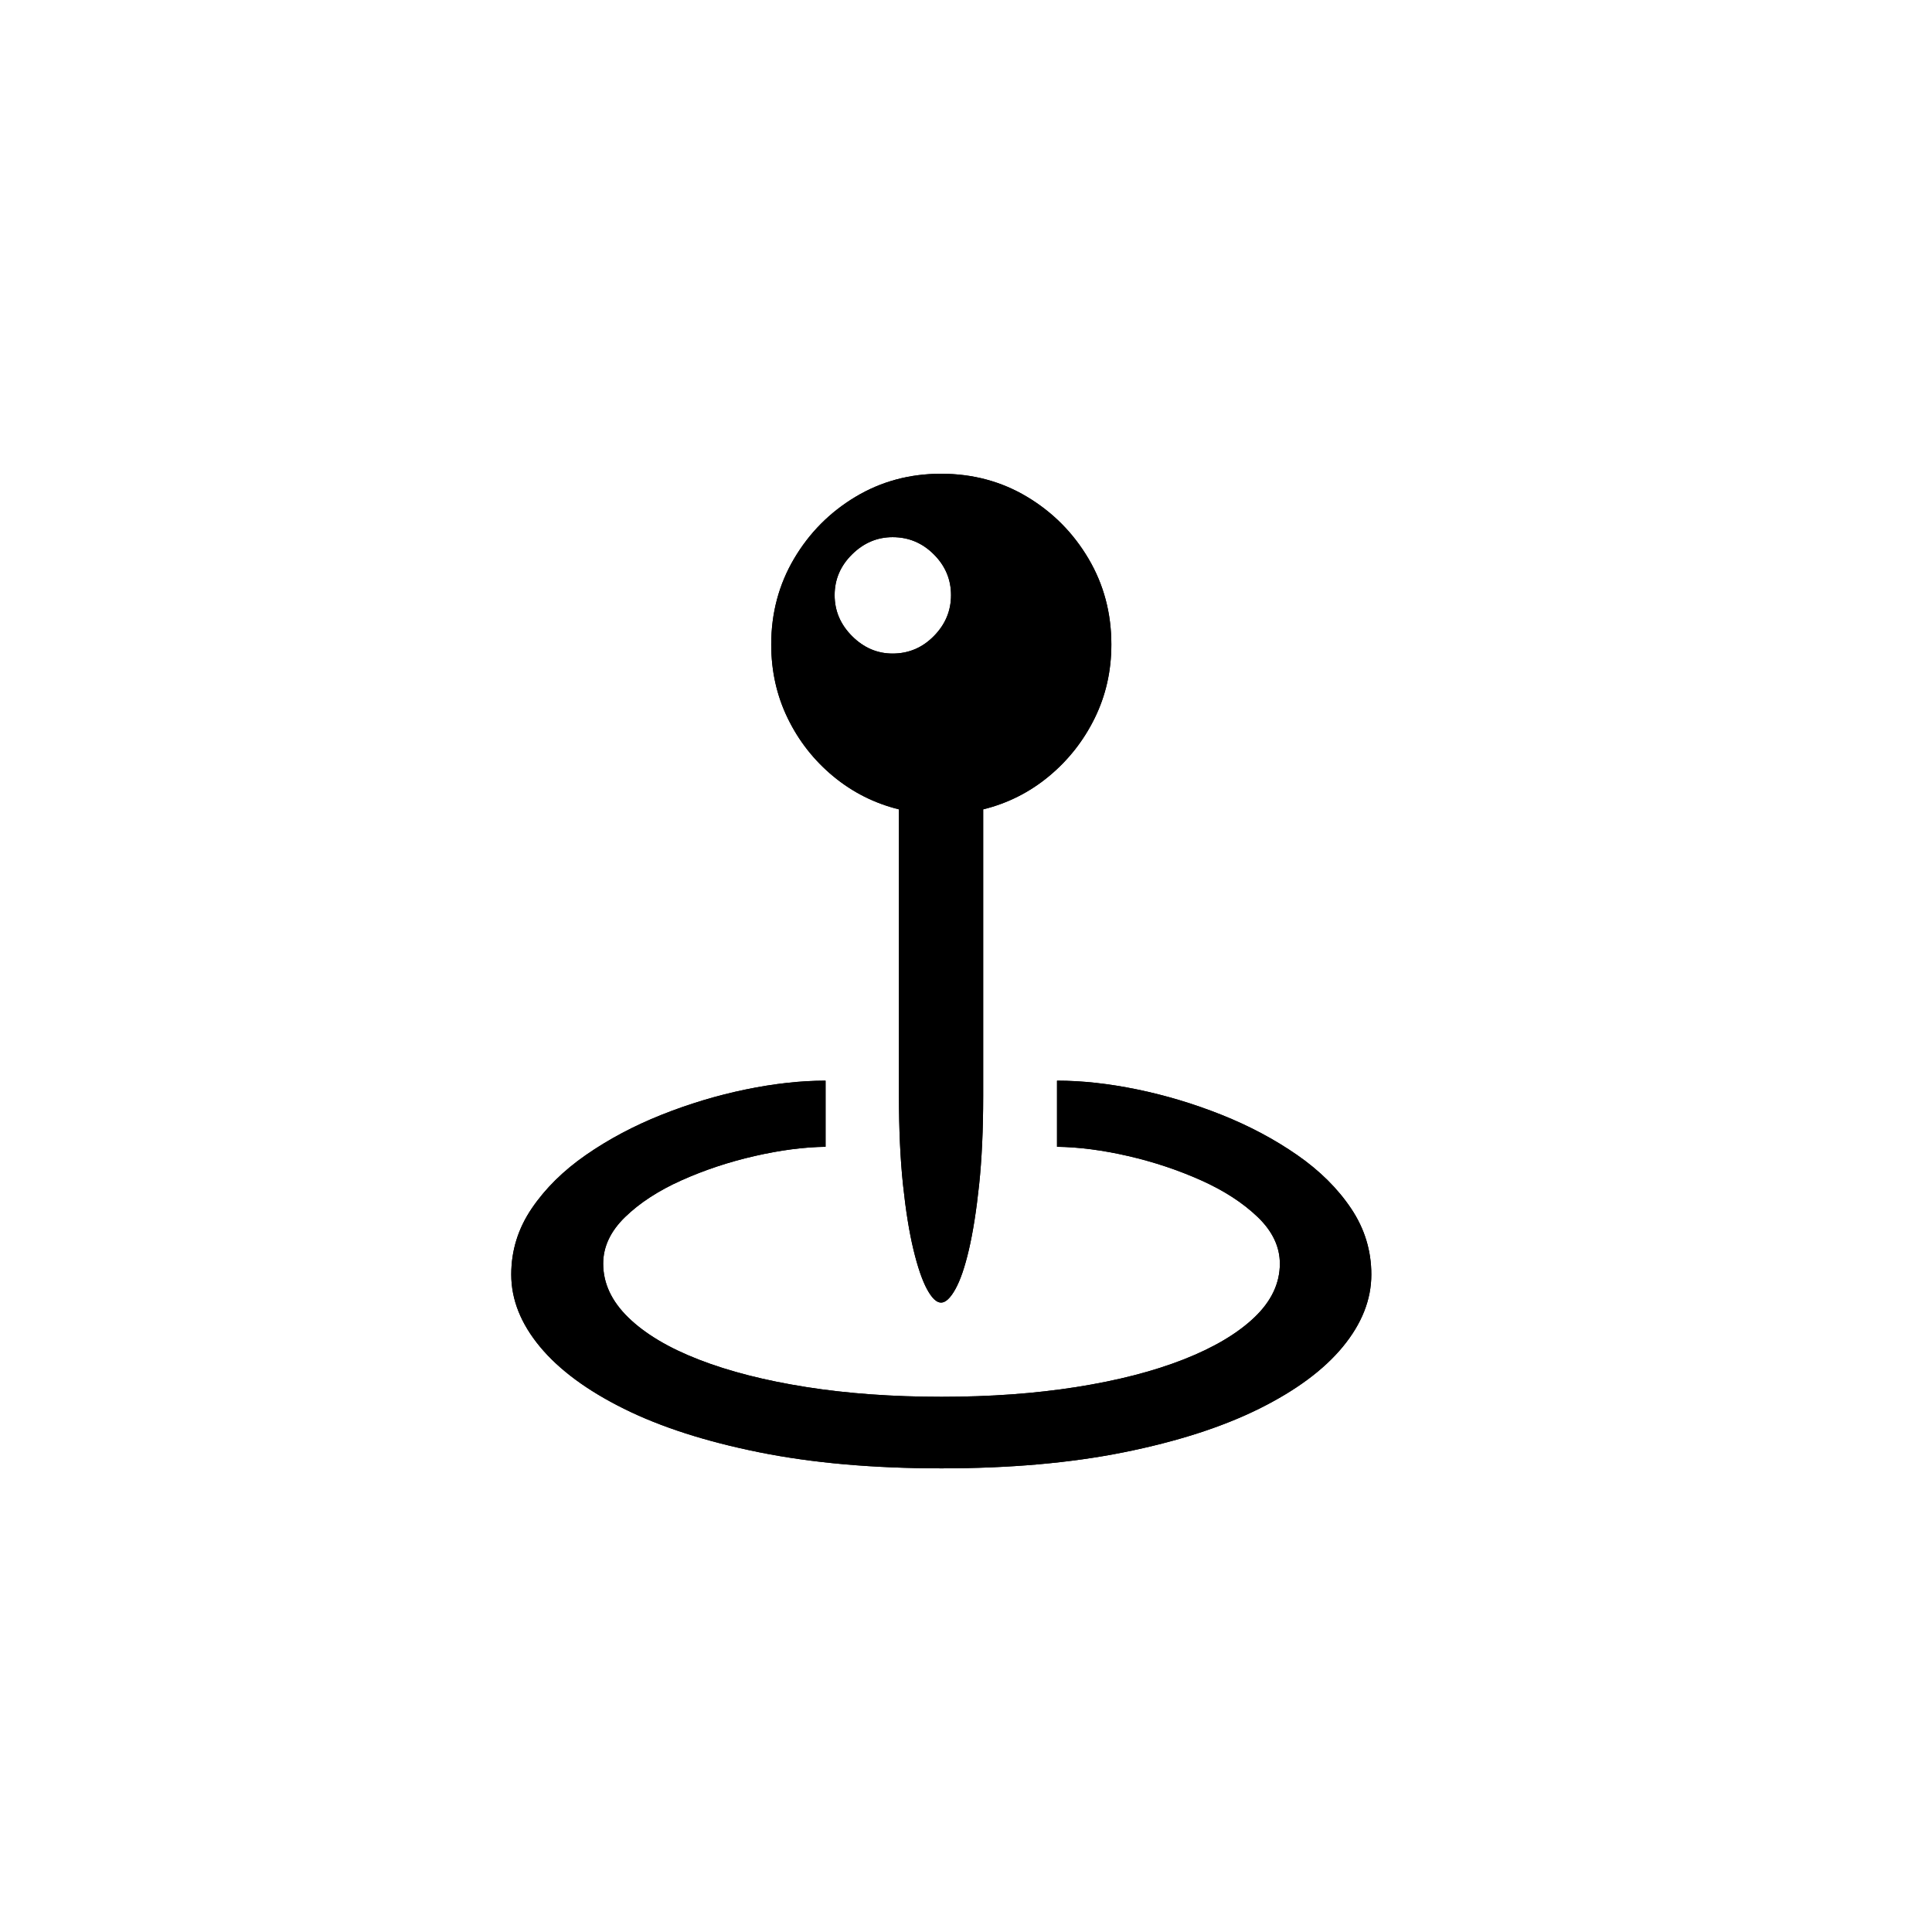
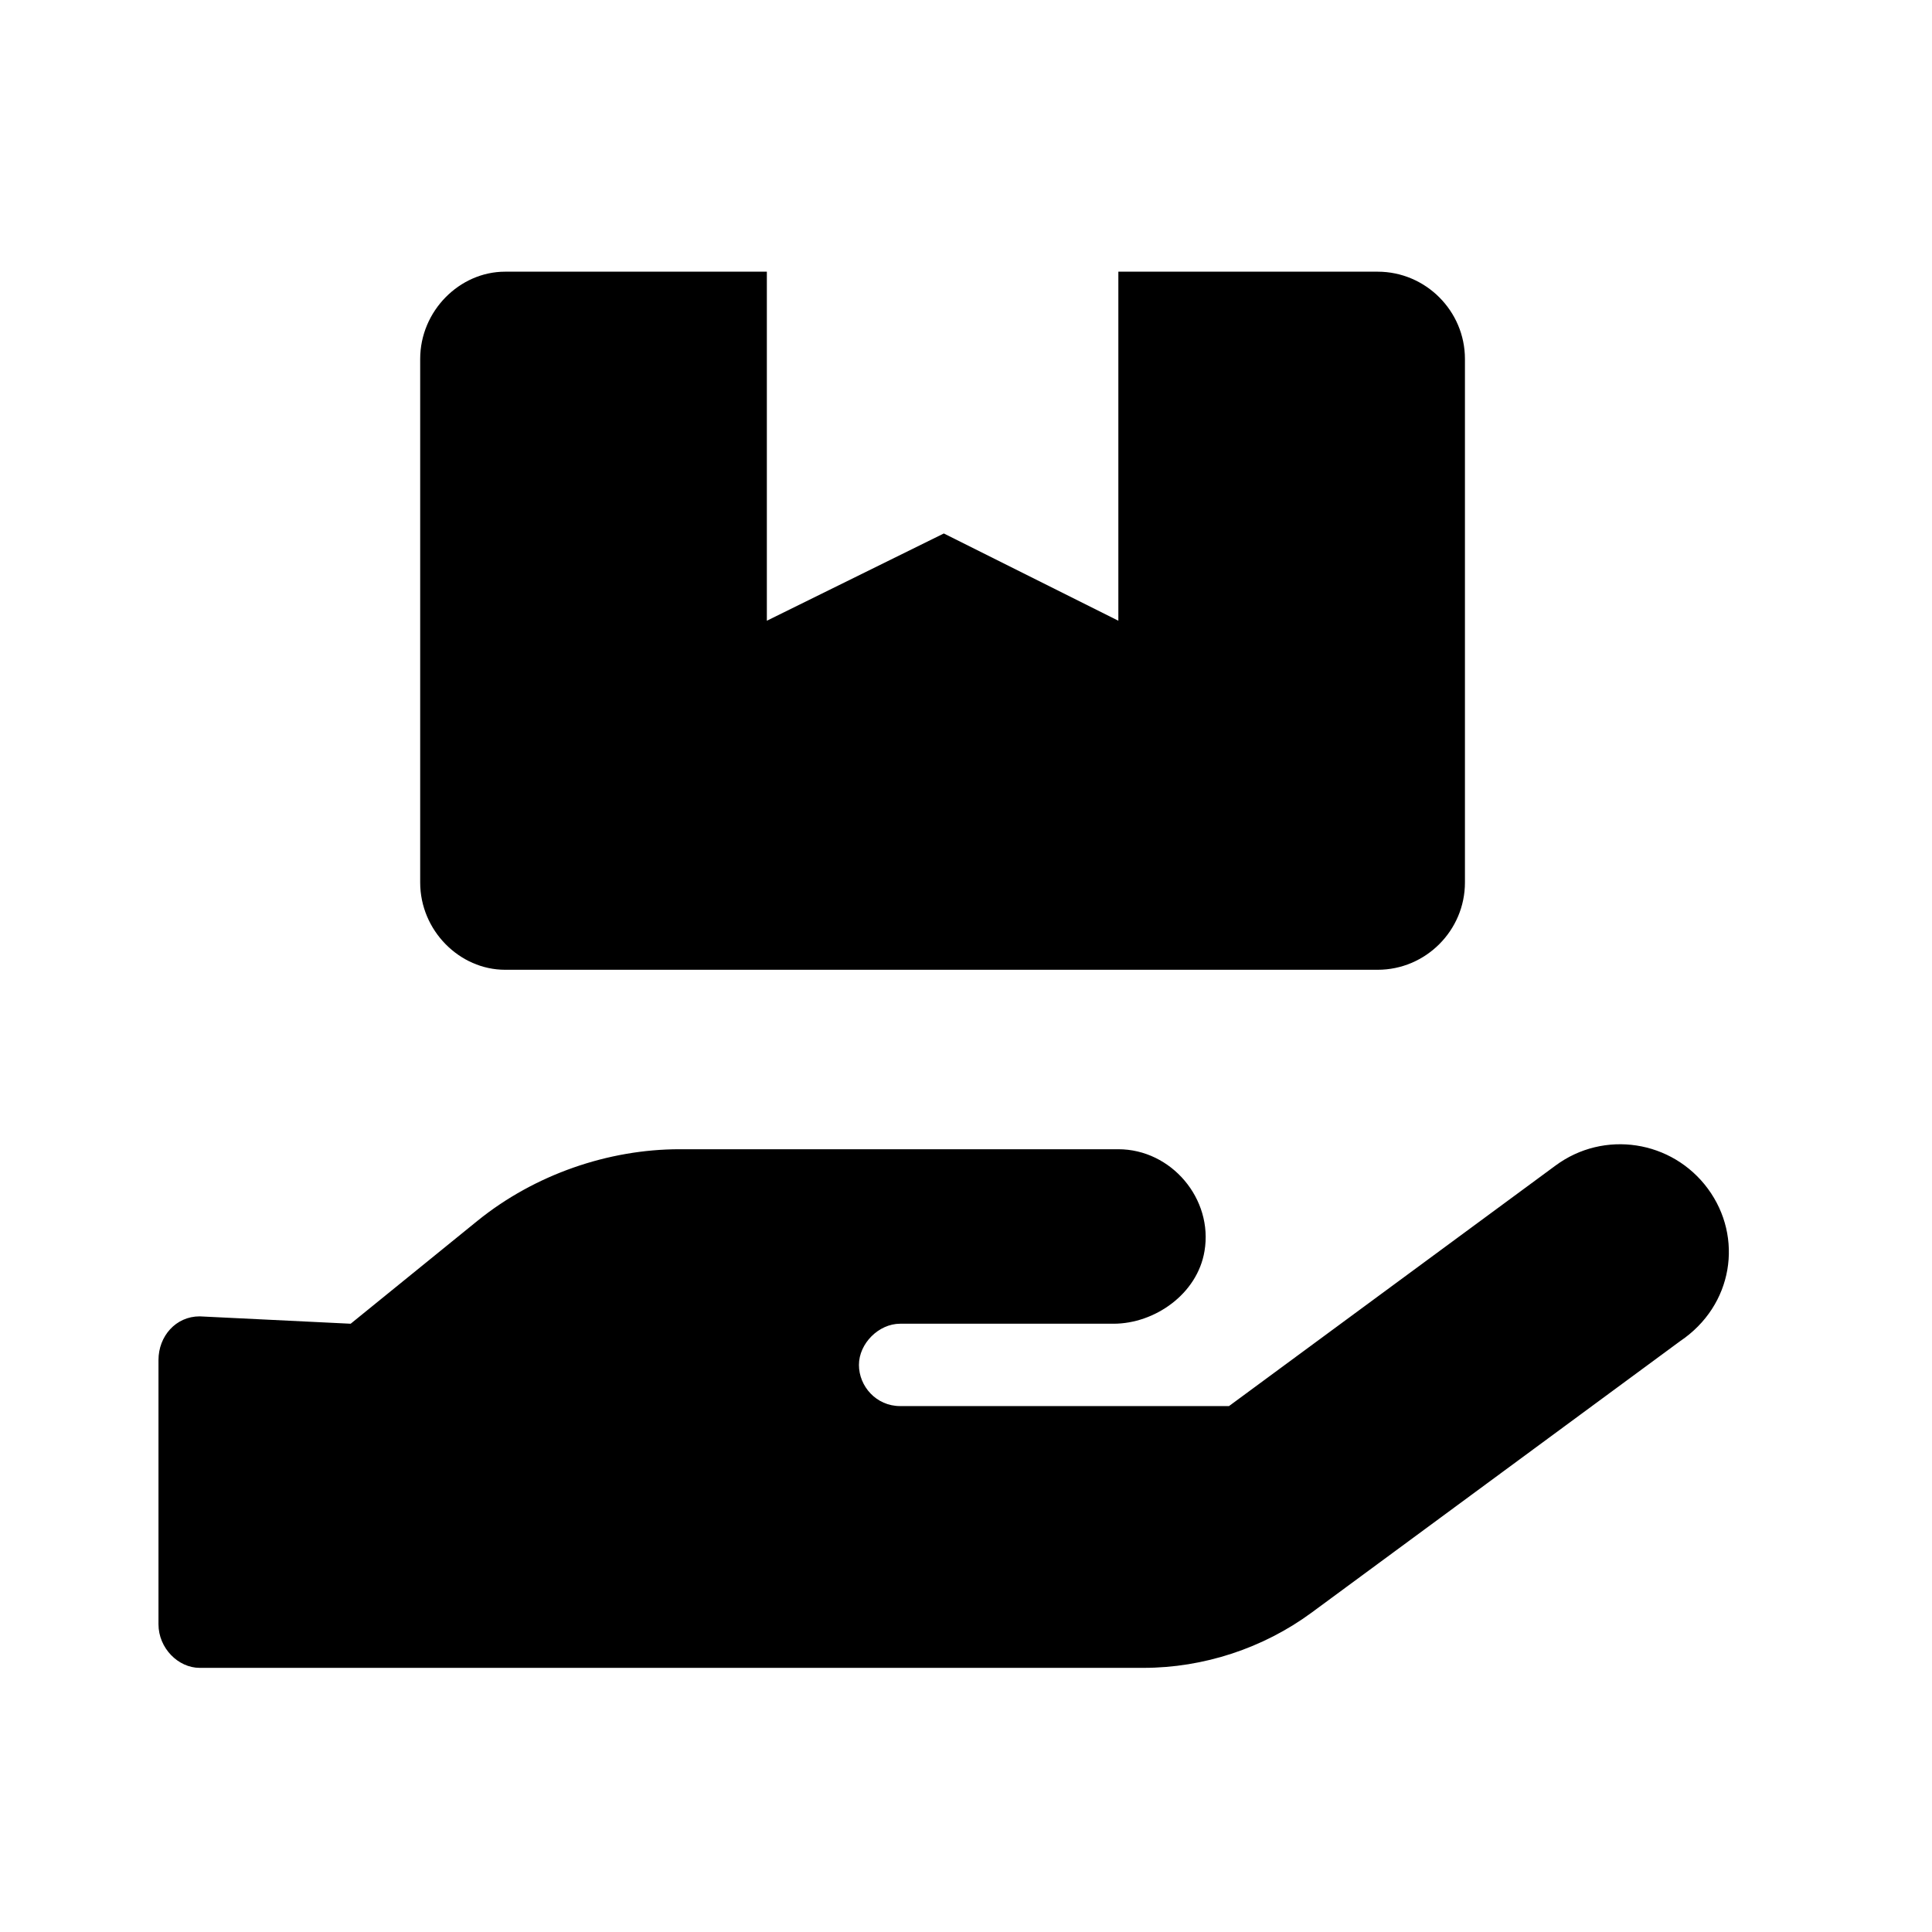
- <svg xmlns="http://www.w3.org/2000/svg" xmlns:xlink="http://www.w3.org/1999/xlink" width="256px" height="256px" viewBox="0 0 256 256" version="1.1">
-   <defs>
-     <path id="􀎫" d="M102.191 85.4 C102.191 88.92 102.921 92.181 104.381 95.182 105.842 98.183 107.852 100.743 110.413 102.864 112.973 104.984 115.874 106.445 119.115 107.245 L119.115 145.234 C119.115 149.675 119.295 153.596 119.655 156.996 120.015 160.397 120.475 163.258 121.035 165.578 121.595 167.899 122.195 169.649 122.836 170.83 123.476 172.01 124.096 172.6 124.696 172.6 125.296 172.6 125.926 172.01 126.586 170.83 127.247 169.649 127.847 167.899 128.387 165.578 128.927 163.258 129.377 160.397 129.737 156.996 130.097 153.596 130.277 149.675 130.277 145.234 L130.277 107.245 C133.518 106.445 136.419 104.984 138.979 102.864 141.54 100.743 143.56 98.183 145.041 95.182 146.521 92.181 147.261 88.92 147.261 85.4 147.261 81.239 146.251 77.448 144.231 74.027 142.21 70.606 139.499 67.875 136.099 65.835 132.698 63.794 128.897 62.774 124.696 62.774 120.535 62.774 116.754 63.794 113.353 65.835 109.952 67.875 107.242 70.606 105.221 74.027 103.201 77.448 102.191 81.239 102.191 85.4 Z M118.274 86.6 C116.234 86.6 114.444 85.83 112.903 84.289 111.363 82.749 110.593 80.939 110.593 78.858 110.593 76.778 111.363 74.977 112.903 73.457 114.444 71.936 116.234 71.176 118.274 71.176 120.395 71.176 122.215 71.936 123.736 73.457 125.256 74.977 126.016 76.778 126.016 78.858 126.016 80.939 125.256 82.749 123.736 84.289 122.215 85.83 120.395 86.6 118.274 86.6 Z M124.756 194.565 C133.798 194.565 141.85 193.855 148.912 192.435 155.973 191.014 161.945 189.094 166.826 186.673 171.707 184.253 175.408 181.512 177.929 178.452 180.449 175.391 181.709 172.2 181.709 168.879 181.709 165.719 180.819 162.808 179.039 160.147 177.258 157.487 174.868 155.116 171.867 153.036 168.866 150.955 165.536 149.185 161.875 147.724 158.214 146.264 154.493 145.144 150.712 144.363 146.931 143.583 143.38 143.193 140.06 143.193 L140.06 151.955 C142.98 151.995 146.131 152.405 149.512 153.186 152.893 153.966 156.103 155.036 159.144 156.396 162.185 157.757 164.685 159.377 166.646 161.257 168.606 163.138 169.587 165.198 169.587 167.439 169.587 170.04 168.466 172.41 166.226 174.551 163.985 176.691 160.855 178.552 156.834 180.132 152.813 181.712 148.072 182.933 142.61 183.793 137.149 184.653 131.198 185.083 124.756 185.083 118.274 185.083 112.303 184.653 106.842 183.793 101.38 182.933 96.639 181.722 92.618 180.162 88.597 178.602 85.477 176.741 83.256 174.581 81.036 172.42 79.925 170.04 79.925 167.439 79.925 165.198 80.896 163.138 82.836 161.257 84.777 159.377 87.267 157.757 90.308 156.396 93.349 155.036 96.569 153.966 99.97 153.186 103.371 152.405 106.512 151.995 109.392 151.955 L109.392 143.193 C106.112 143.193 102.581 143.583 98.8 144.363 95.019 145.144 91.298 146.264 87.637 147.724 83.976 149.185 80.646 150.955 77.645 153.036 74.644 155.116 72.244 157.487 70.443 160.147 68.643 162.808 67.743 165.719 67.743 168.879 67.743 172.2 69.013 175.391 71.553 178.452 74.094 181.512 77.805 184.253 82.686 186.673 87.567 189.094 93.539 191.014 100.6 192.435 107.662 193.855 115.714 194.565 124.756 194.565 Z" />
-   </defs>
-   <use id="􀎫-1" xlink:href="#􀎫" fill="#000000" fill-opacity="1" stroke="none" />
-   <use id="􀎫-2" xlink:href="#􀎫" fill="#000000" fill-opacity="1" stroke="none" />
+ <svg xmlns="http://www.w3.org/2000/svg" width="256px" height="256px" viewBox="0 0 256 256" version="1.1">
+   <path id="hand-holding-box-solid" d="M66.925 128.5 L182.55 128.5 C188.909 128.5 194.112 123.297 194.112 116.938 L194.112 47.563 C194.112 41.203 188.909 36 182.55 36 L148.188 36 148.188 82.25 125.063 70.688 101.612 82.25 101.612 36 66.925 36 C60.891 36 55.677 41.203 55.677 47.563 L55.677 116.938 C55.677 123.297 60.891 128.5 66.925 128.5 Z M226.307 157.515 C221.566 151.079 212.526 149.688 206.098 154.455 L162.847 186.313 119.27 186.313 C116.11 186.313 113.814 183.693 113.814 180.857 113.814 178.02 116.434 175.401 119.27 175.401 L147.544 175.401 C153 175.401 158.655 171.469 159.602 165.782 160.776 158.881 155.223 152.279 148.177 152.279 L90.05 152.279 C80.619 152.279 70.856 155.622 63.268 161.764 L46.466 175.401 26.456 174.425 C23.295 174.425 21 177.053 21 180.213 L21 215.219 C21 218.398 23.62 221 26.456 221 L151.512 221 C159.472 221 167.381 218.403 173.806 213.672 L222.621 177.713 C229.667 172.979 231.04 163.946 226.307 157.515 Z" fill="#000000" fill-opacity="1" stroke="none" />
</svg>
